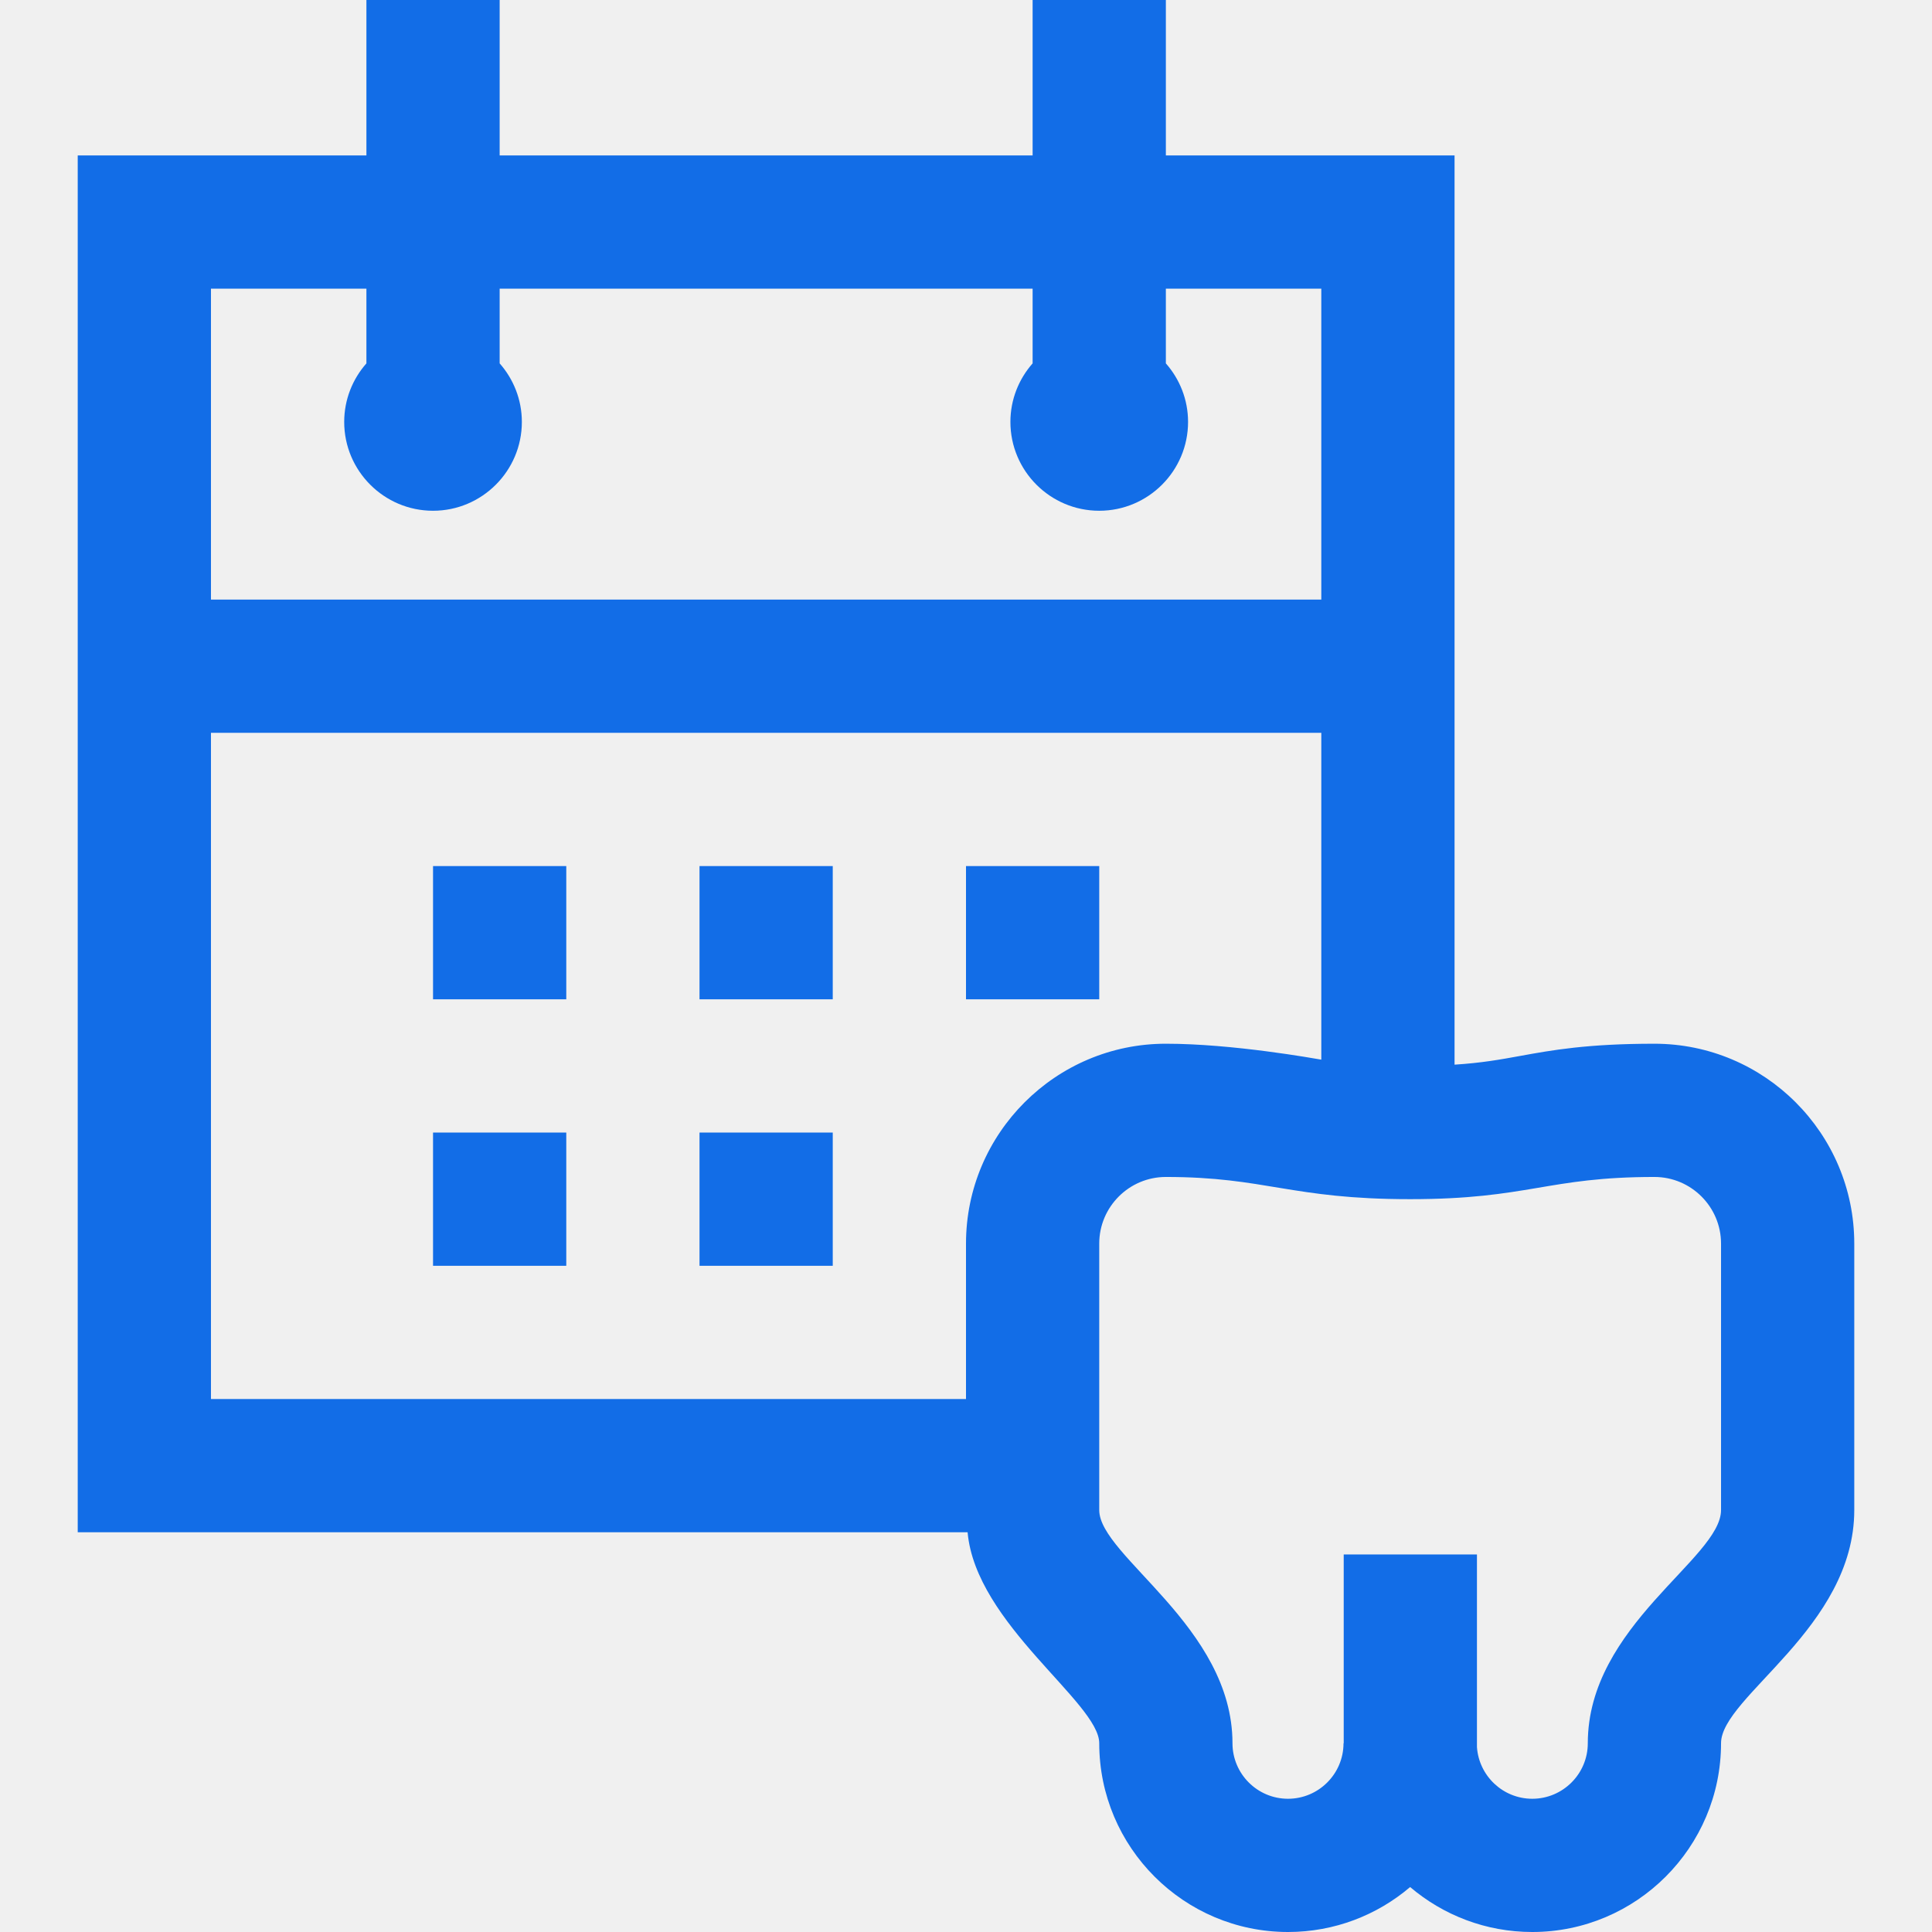
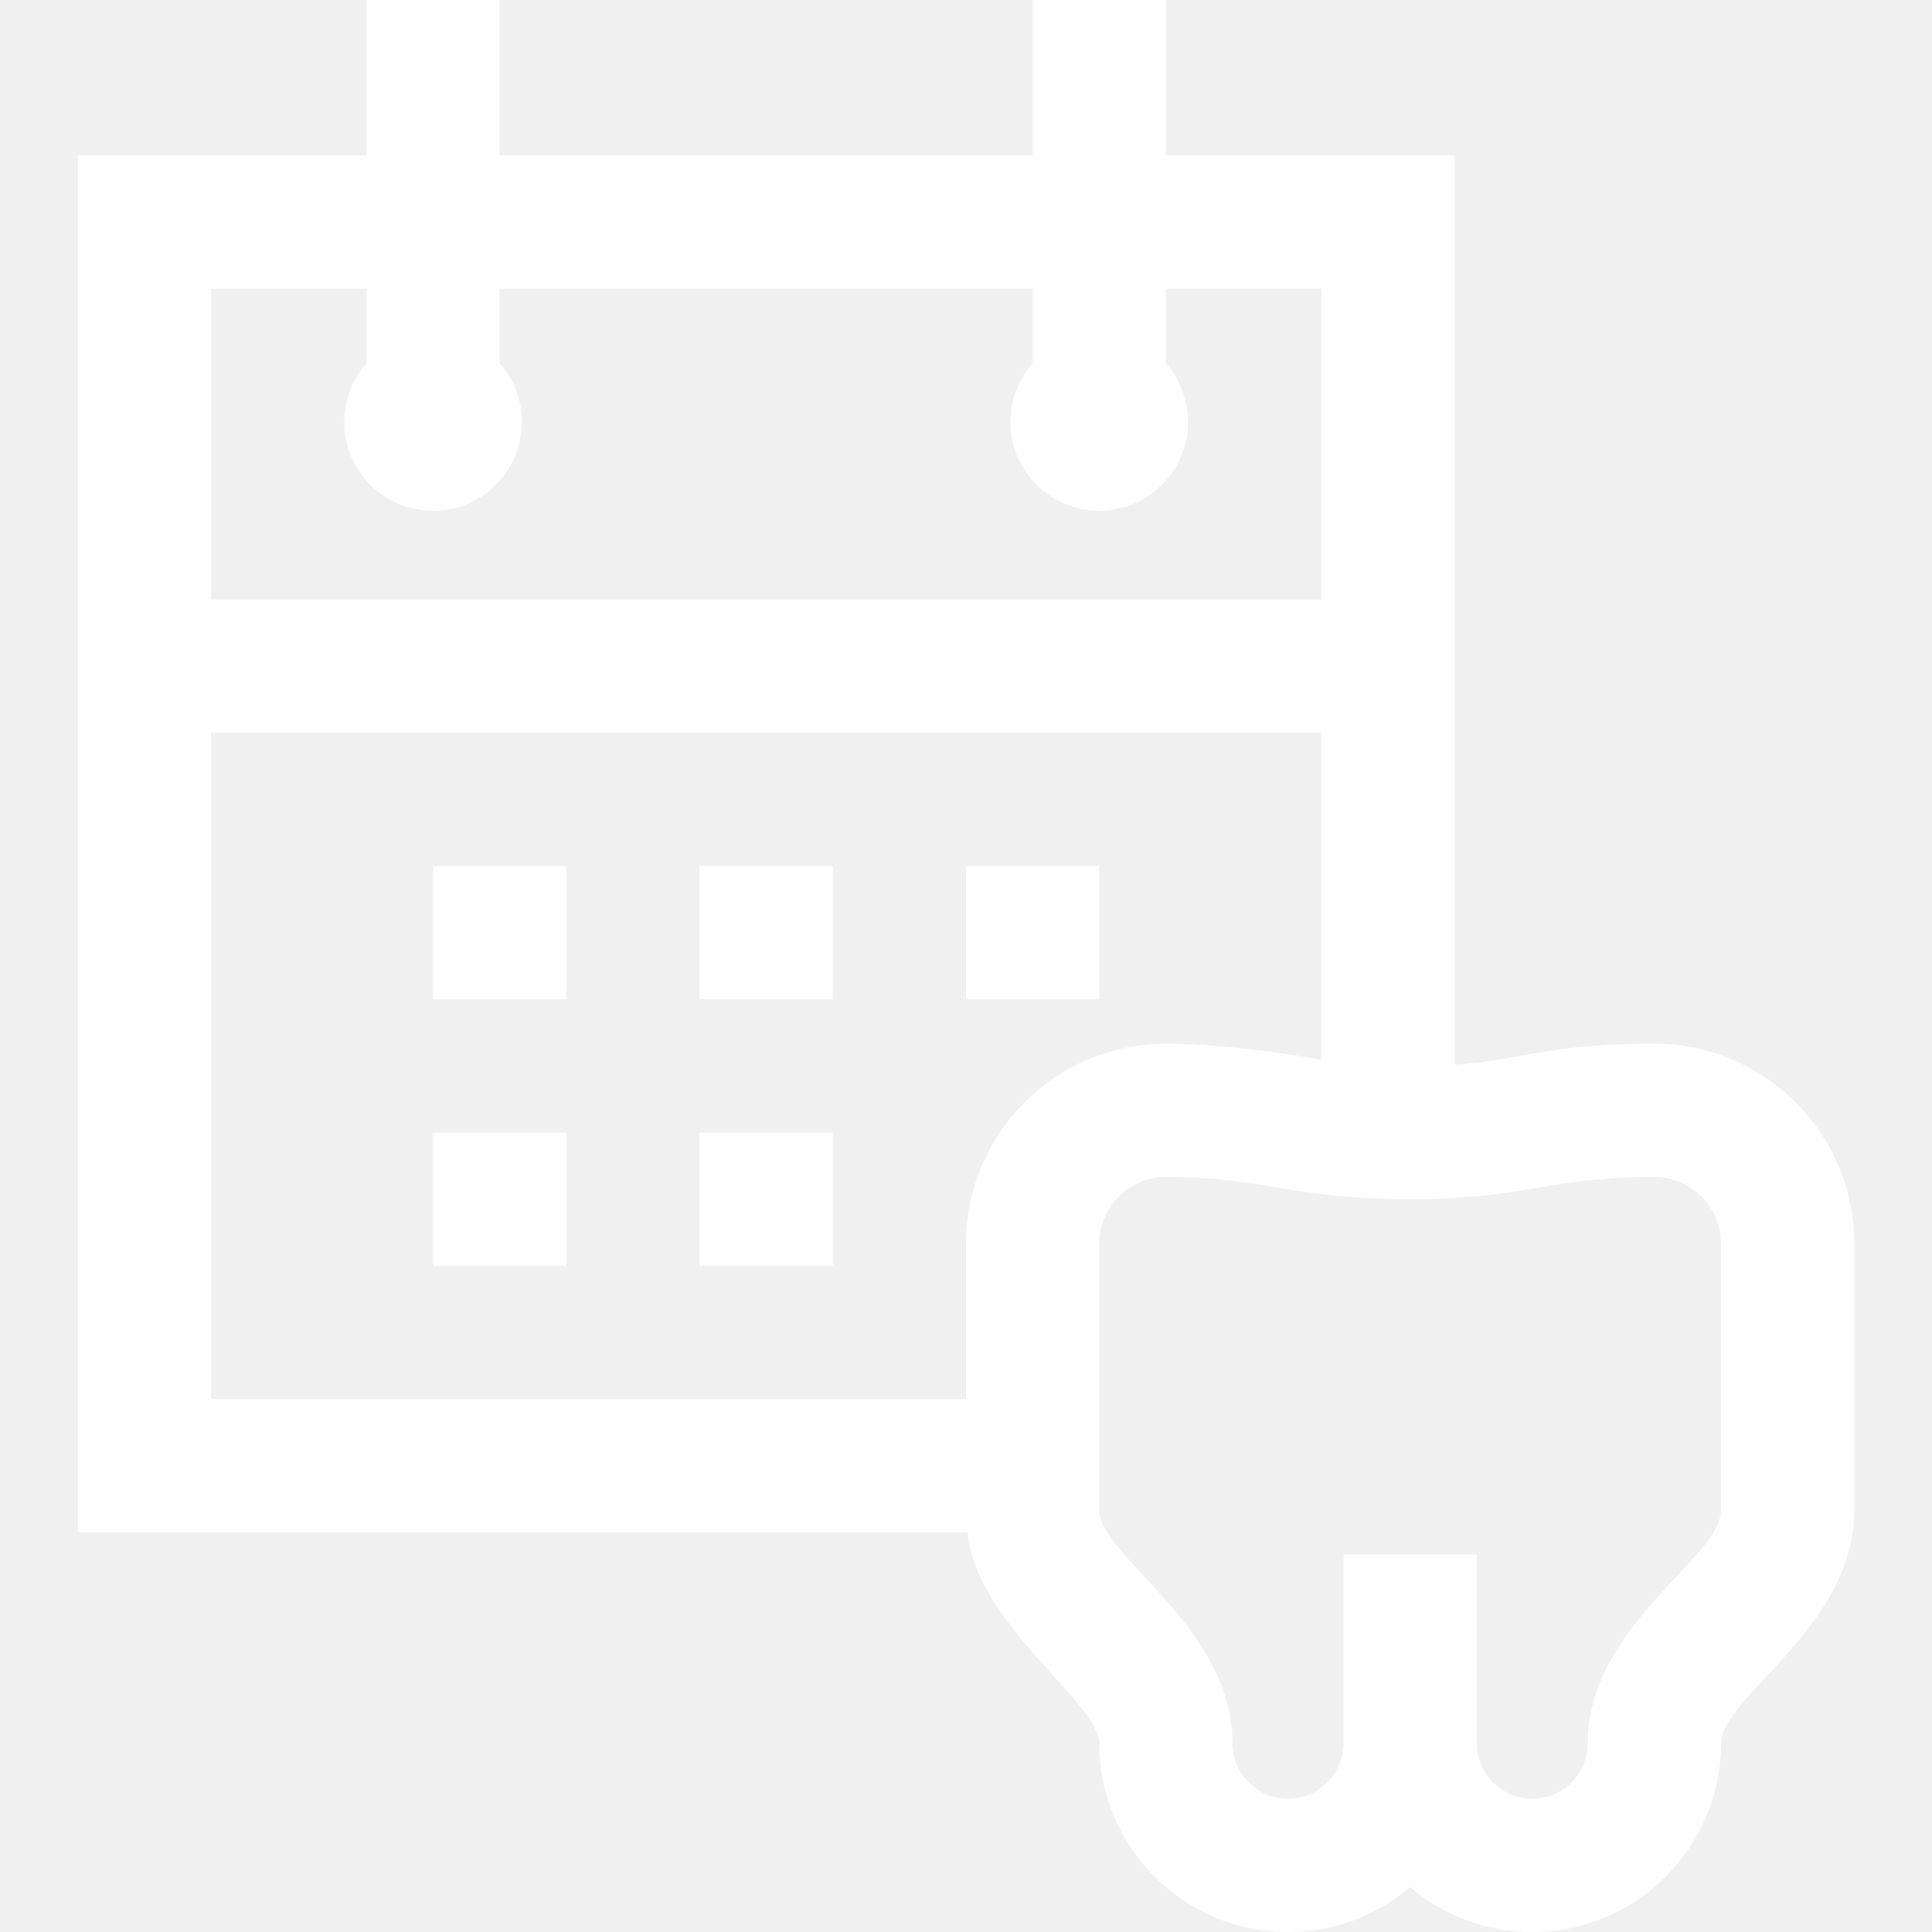
- <svg xmlns="http://www.w3.org/2000/svg" fill="#126de7" version="1.1" id="Layer_1" viewBox="0 0 512 512" xml:space="preserve" width="20px" height="20px">
+ <svg xmlns="http://www.w3.org/2000/svg" fill="white" version="1.1" id="Layer_1" viewBox="0 0 512 512" xml:space="preserve" width="20px" height="20px">
  <g id="SVGRepo_bgCarrier" stroke-width="0" />
  <g id="SVGRepo_tracerCarrier" stroke-linecap="round" stroke-linejoin="round" />
  <g id="SVGRepo_iconCarrier">
    <g>
      <g>
        <rect x="114.759" y="229.517" width="35.31" height="35.31" />
      </g>
    </g>
    <g>
      <g>
        <rect x="185.379" y="229.517" width="35.31" height="35.31" />
      </g>
    </g>
    <g>
      <g>
        <rect x="256" y="229.517" width="35.31" height="35.31" />
      </g>
    </g>
    <g>
      <g>
        <rect x="114.759" y="300.138" width="35.31" height="35.31" />
      </g>
    </g>
    <g>
      <g>
        <rect x="185.379" y="300.138" width="35.31" height="35.31" />
      </g>
    </g>
    <g>
      <g>
        <path d="M438.437,276.598c-17.776,0-27.205,1.714-35.527,3.227c-5.365,0.976-10.232,1.86-17.439,2.321V41.195h-76.506V0h-35.31 v41.195H132.414V0h-35.31v41.195H20.598v364.874h235.827c2.149,24.276,34.885,45.168,34.885,55.908 c0,27.583,22.44,50.023,50.023,50.023c12.333,0,23.637-4.484,32.368-11.913c8.731,7.428,20.035,11.913,32.368,11.913 c27.583,0,50.023-22.44,50.023-50.023c0-12.359,35.31-30.602,35.31-61.793v-70.621 C491.402,300.358,467.643,276.598,438.437,276.598z M55.908,76.506h41.195v19.791c-3.651,4.148-5.885,9.571-5.885,15.519 c0,12.98,10.56,23.54,23.54,23.54c12.98,0,23.54-10.56,23.54-23.54c0-5.947-2.234-11.37-5.885-15.519V76.506h141.241v19.791 c-3.651,4.148-5.885,9.571-5.885,15.519c0,12.98,10.56,23.54,23.54,23.54s23.54-10.56,23.54-23.54 c0-5.947-2.234-11.37-5.885-15.519V76.506h41.195v82.391H55.908V76.506z M256,329.563v41.195H55.908V194.207h294.253v86.61 c-1.911-0.31-23.419-4.22-41.195-4.22C279.759,276.598,256,300.358,256,329.563z M456.092,400.184 c0,12.8-35.31,30.602-35.31,61.793c0,8.113-6.599,14.713-14.713,14.713c-7.768,0-14.132-6.056-14.661-13.691v-51.045h-35.31 v50.023h-0.052c0,8.113-6.599,14.713-14.713,14.713c-8.113,0-14.713-6.599-14.713-14.713c0-30.897-35.31-49.582-35.31-61.793 v-70.621c0-9.735,7.92-17.655,17.655-17.655c26.483,0,33.103,5.885,64.736,5.885c31.338,0,36.34-5.885,64.736-5.885 c9.736,0,17.655,7.92,17.655,17.655V400.184z" />
      </g>
    </g>
  </g>
</svg>
